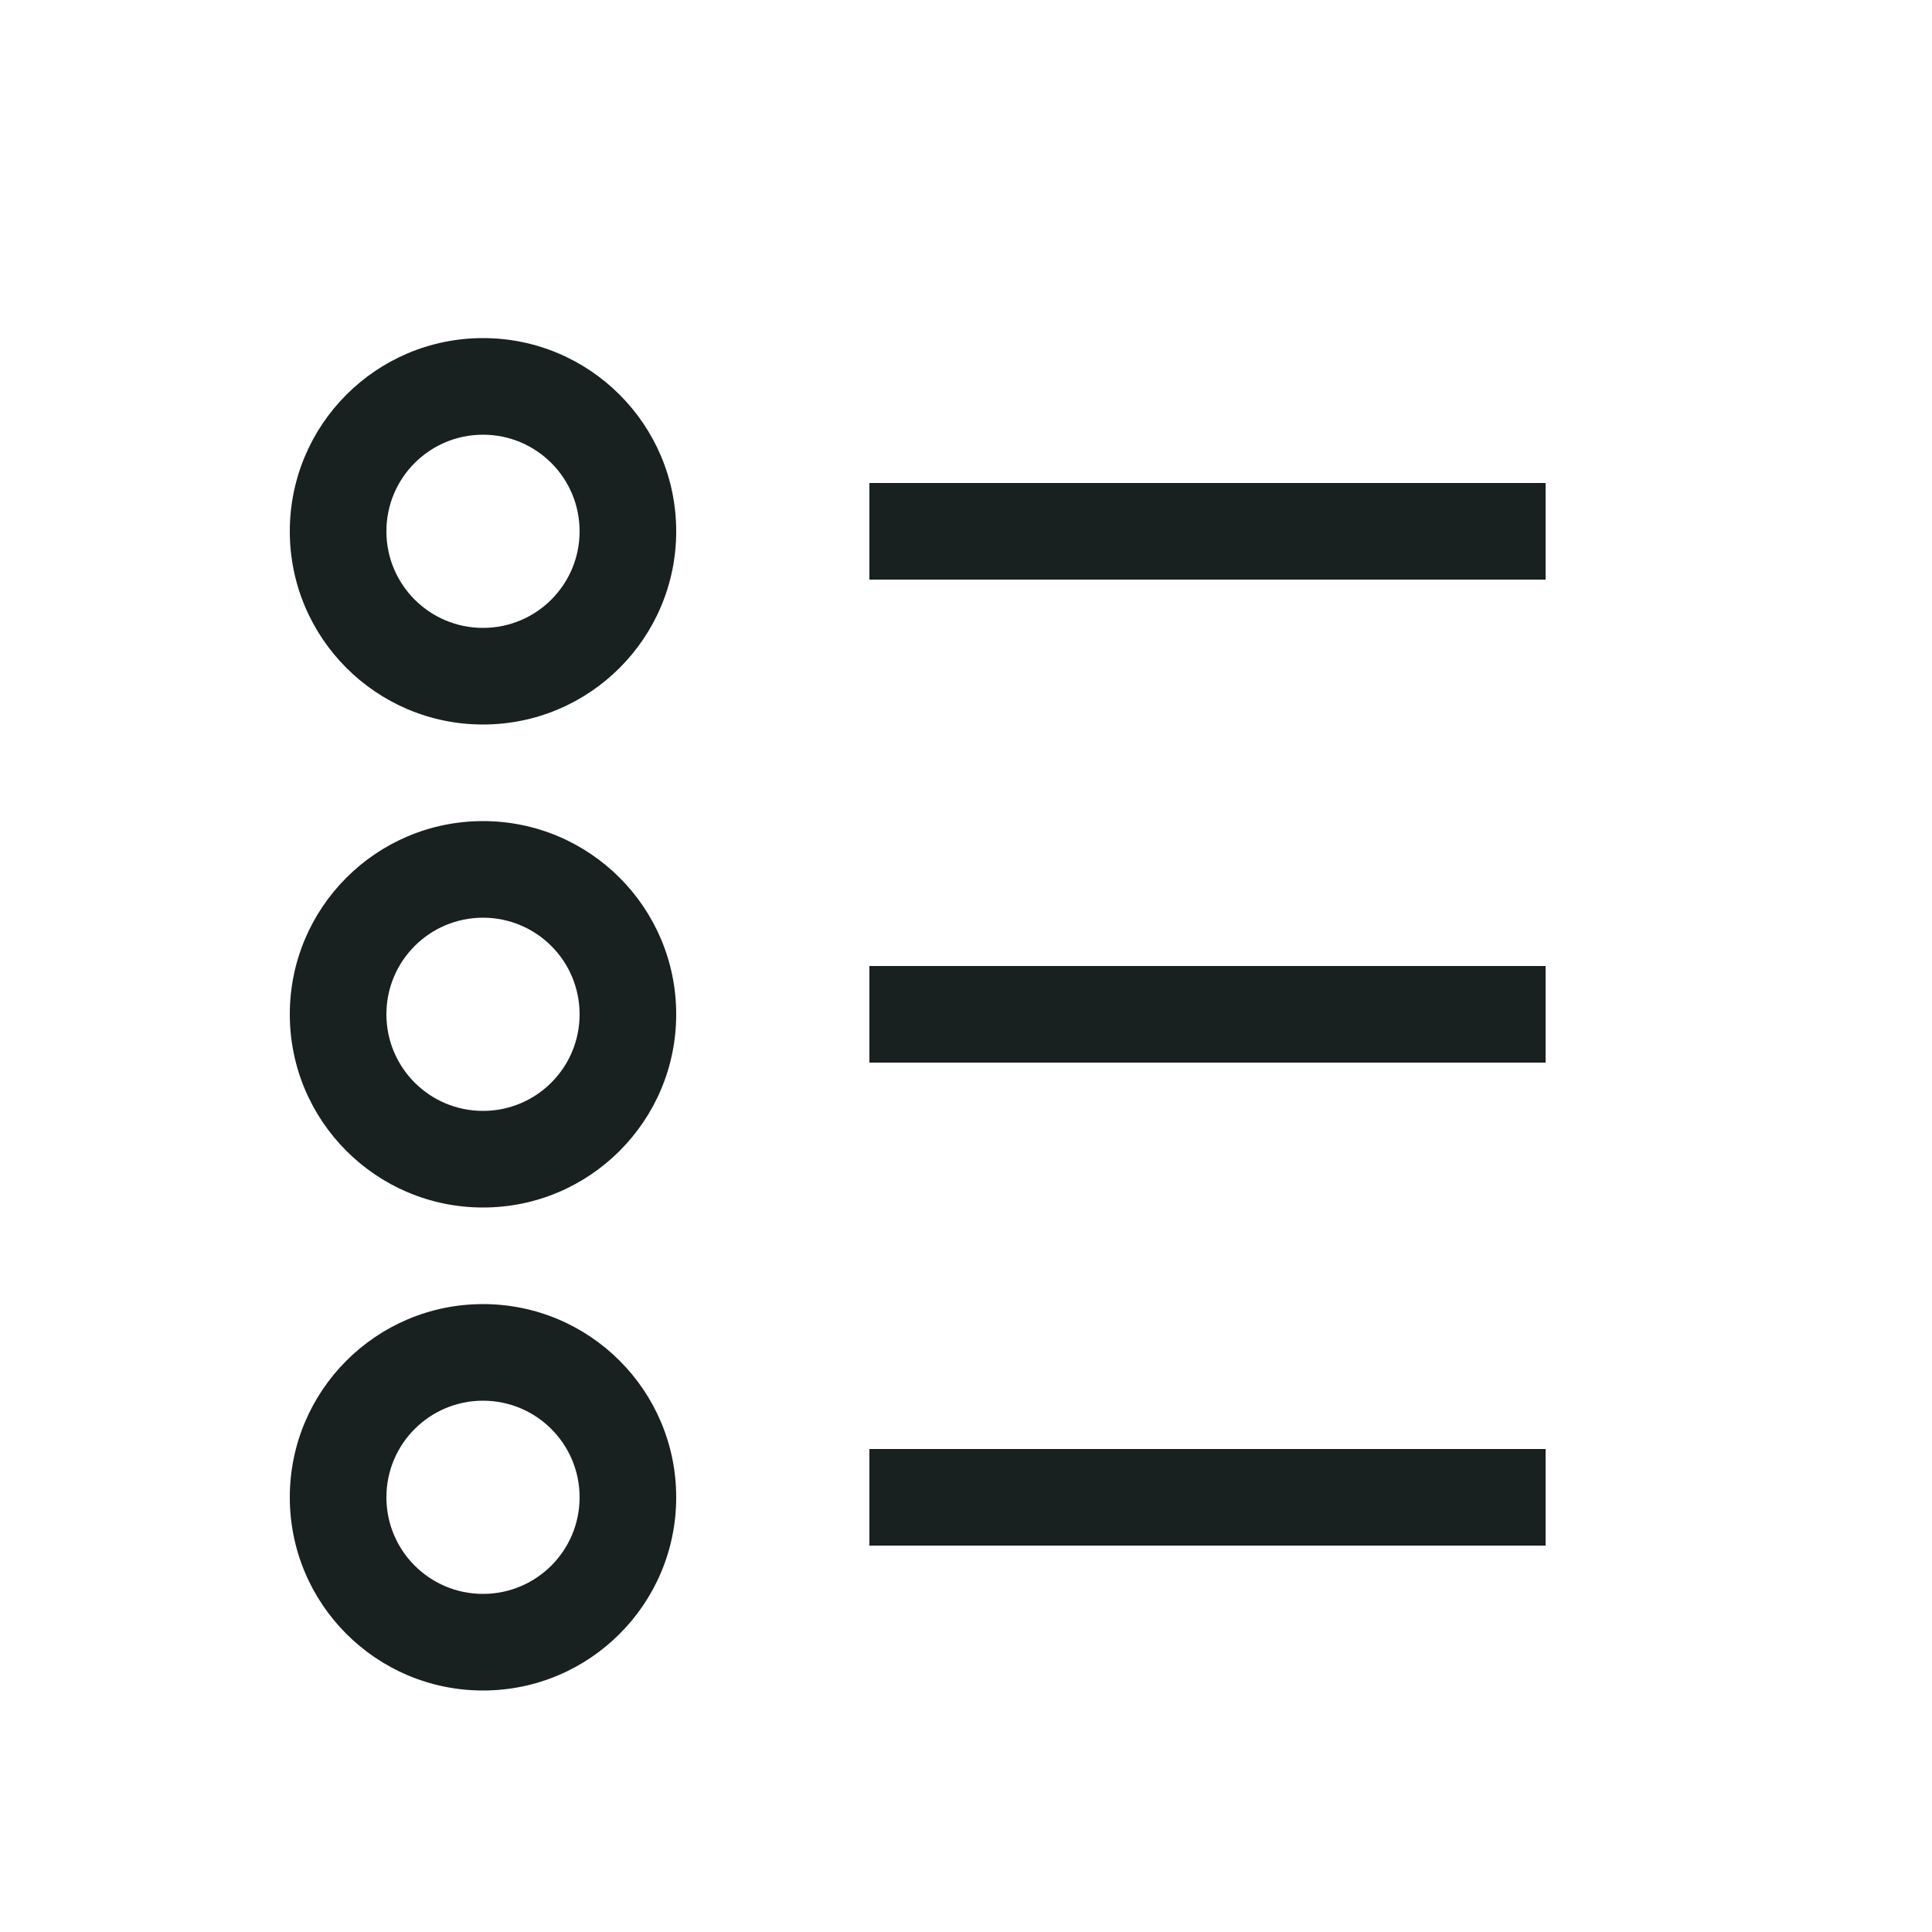
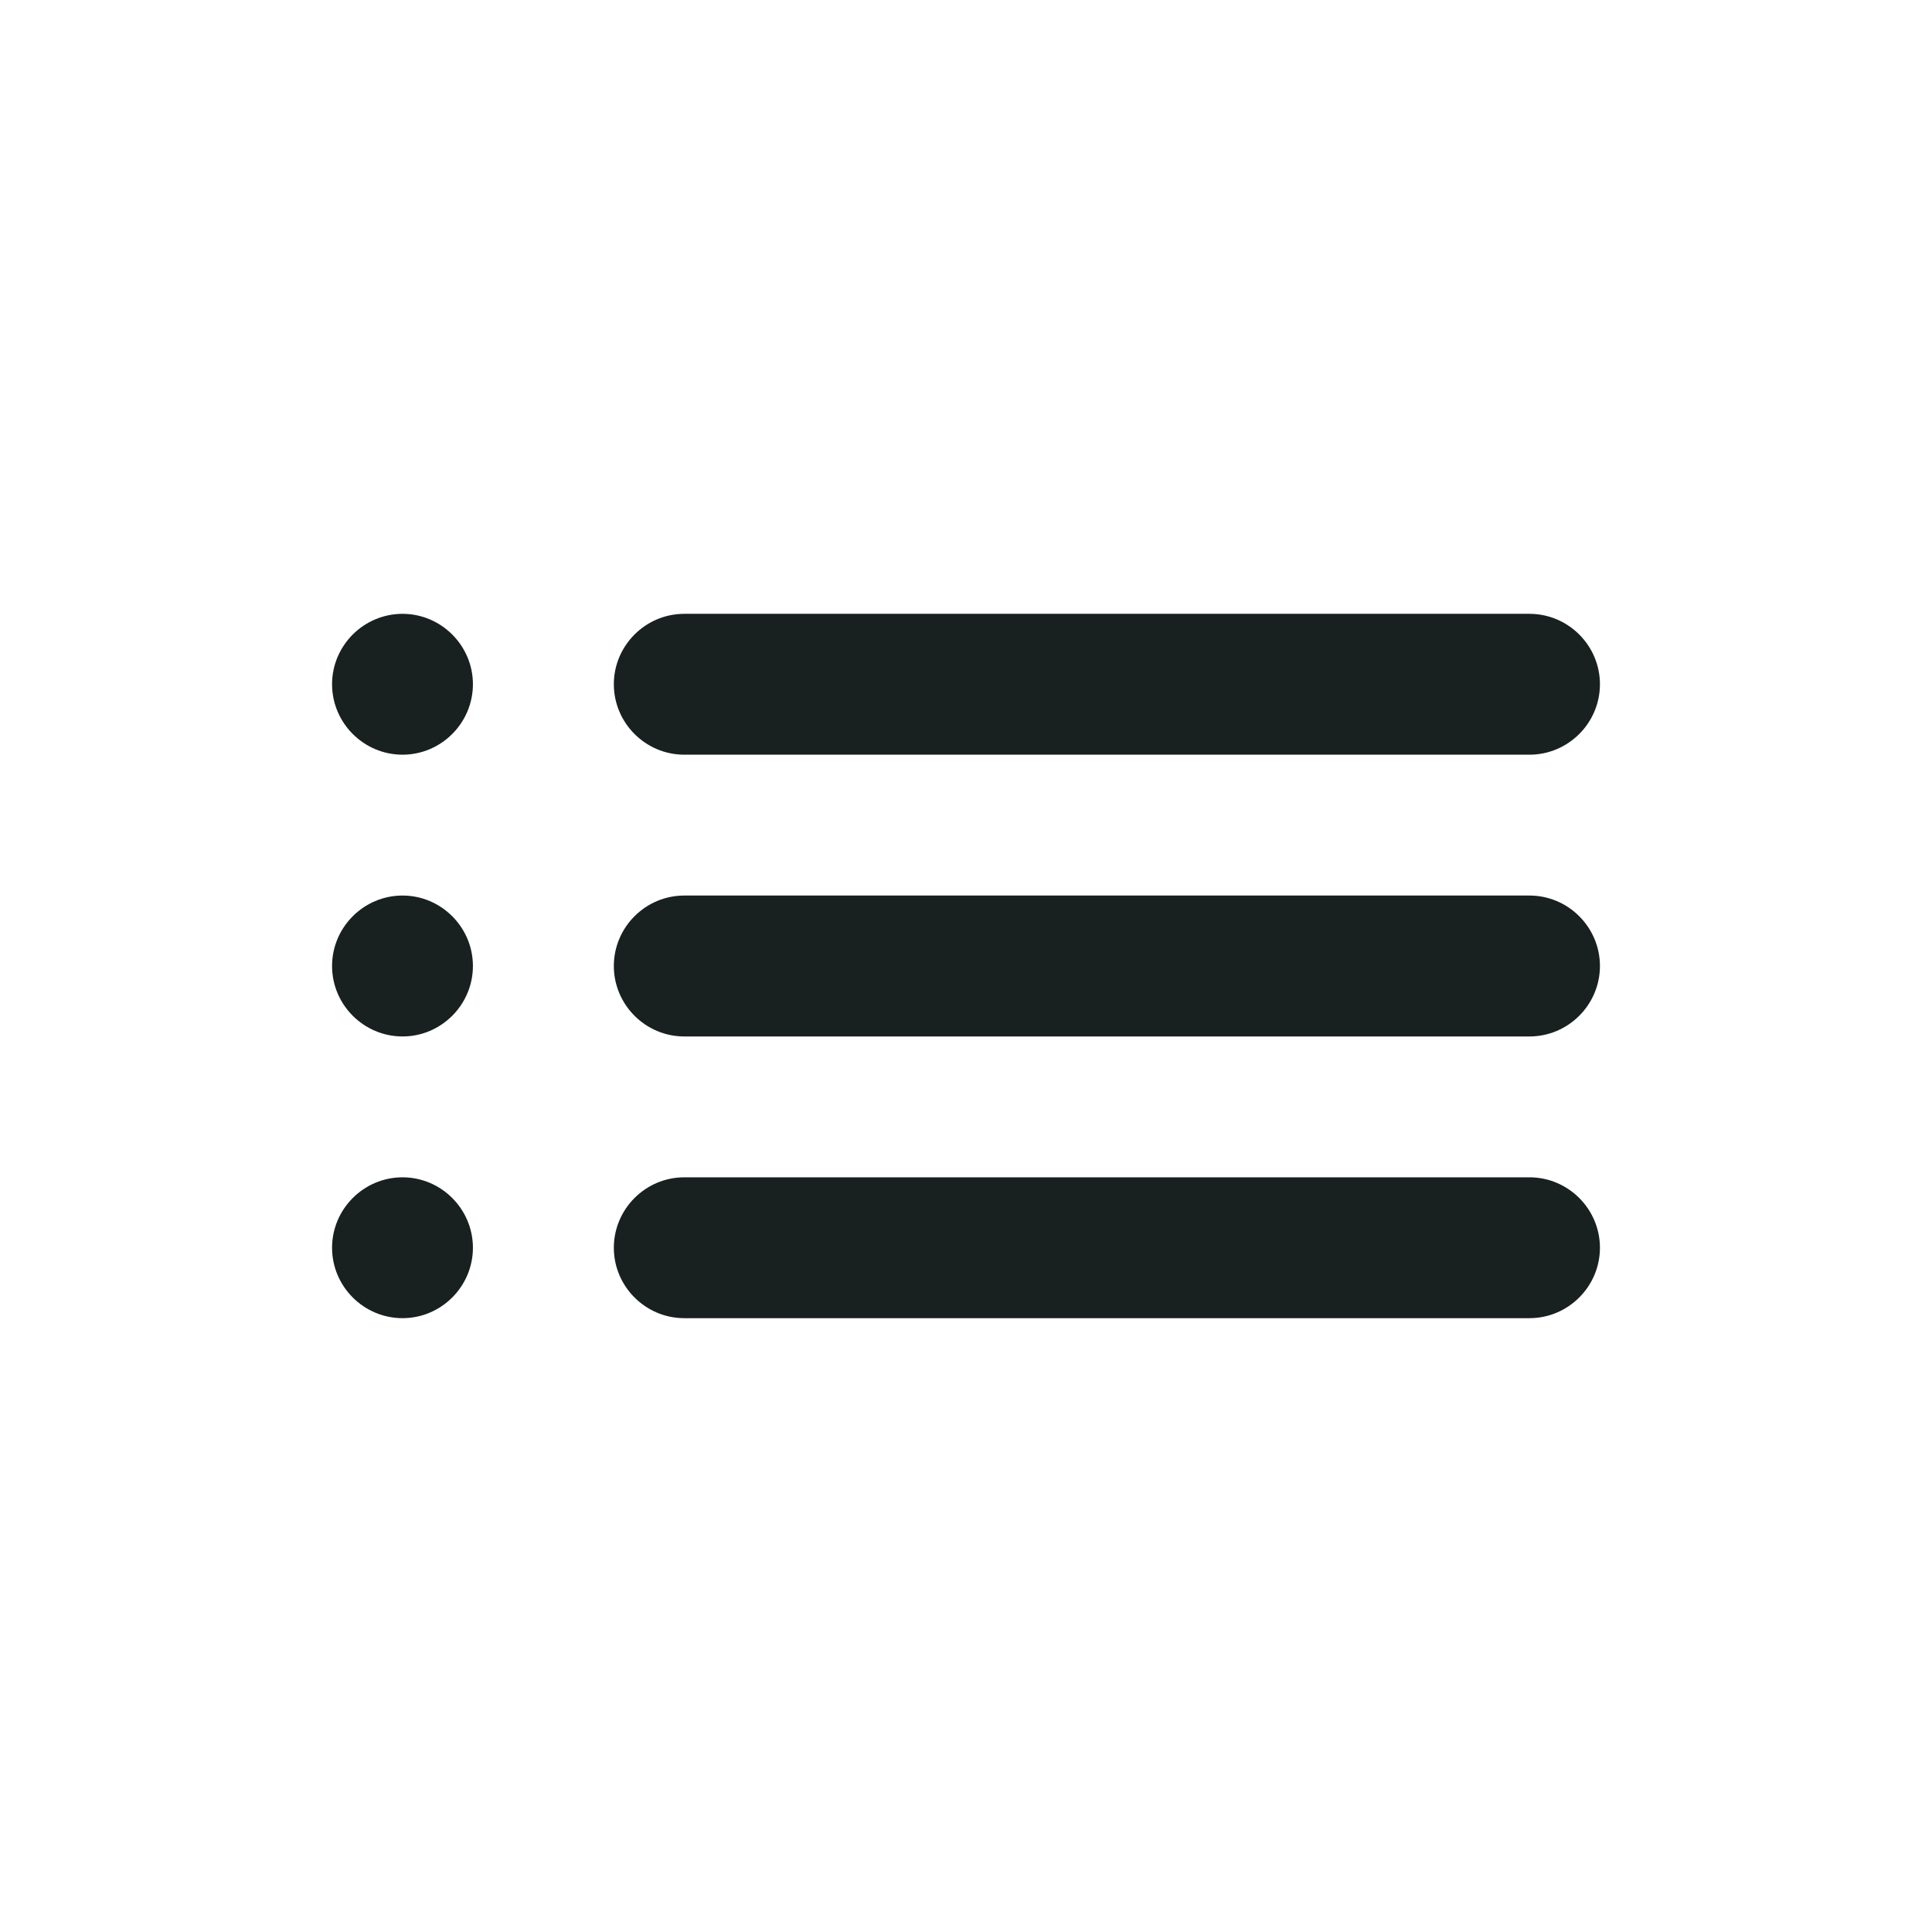
<svg xmlns="http://www.w3.org/2000/svg" width="32" height="32" viewBox="0 0 32 32" fill="none">
-   <path fill-rule="evenodd" clip-rule="evenodd" d="M9.6 8.8C9.6 9.684 8.884 10.4 8 10.4C7.116 10.4 6.4 9.684 6.4 8.8C6.4 7.916 7.116 7.2 8 7.2C8.884 7.2 9.6 7.916 9.6 8.8ZM11.2 8.8C11.2 10.567 9.767 12 8 12C6.233 12 4.8 10.567 4.8 8.8C4.8 7.033 6.233 5.6 8 5.6C9.767 5.6 11.2 7.033 11.2 8.8ZM14.4 8H25.6V9.6H14.4V8ZM25.6 16H14.4V17.6H25.6V16ZM25.6 24H14.4V25.6H25.6V24ZM9.6 16.8C9.6 17.684 8.884 18.4 8 18.4C7.116 18.4 6.4 17.684 6.4 16.8C6.4 15.916 7.116 15.2 8 15.2C8.884 15.2 9.6 15.916 9.6 16.8ZM11.2 16.8C11.2 18.567 9.767 20 8 20C6.233 20 4.8 18.567 4.8 16.8C4.8 15.033 6.233 13.6 8 13.6C9.767 13.6 11.2 15.033 11.2 16.8ZM8 26.4C8.884 26.4 9.6 25.684 9.6 24.8C9.6 23.916 8.884 23.2 8 23.2C7.116 23.2 6.4 23.916 6.4 24.8C6.4 25.684 7.116 26.4 8 26.4ZM8 28C9.767 28 11.2 26.567 11.2 24.8C11.2 23.033 9.767 21.6 8 21.6C6.233 21.6 4.8 23.033 4.8 24.8C4.8 26.567 6.233 28 8 28Z" fill="#182020" />
+   <path d="M6.667 17.167C7.308 17.167 7.833 16.642 7.833 16C7.833 15.358 7.308 14.833 6.667 14.833C6.025 14.833 5.5 15.358 5.5 16C5.5 16.642 6.025 17.167 6.667 17.167ZM6.667 21.833C7.308 21.833 7.833 21.308 7.833 20.667C7.833 20.025 7.308 19.5 6.667 19.5C6.025 19.5 5.5 20.025 5.5 20.667C5.5 21.308 6.025 21.833 6.667 21.833ZM6.667 12.5C7.308 12.5 7.833 11.975 7.833 11.333C7.833 10.692 7.308 10.167 6.667 10.167C6.025 10.167 5.5 10.692 5.5 11.333C5.5 11.975 6.025 12.5 6.667 12.5ZM11.333 17.167H25.333C25.975 17.167 26.5 16.642 26.5 16C26.5 15.358 25.975 14.833 25.333 14.833H11.333C10.692 14.833 10.167 15.358 10.167 16C10.167 16.642 10.692 17.167 11.333 17.167ZM11.333 21.833H25.333C25.975 21.833 26.5 21.308 26.5 20.667C26.5 20.025 25.975 19.5 25.333 19.5H11.333C10.692 19.5 10.167 20.025 10.167 20.667C10.167 21.308 10.692 21.833 11.333 21.833ZM10.167 11.333C10.167 11.975 10.692 12.5 11.333 12.5H25.333C25.975 12.5 26.5 11.975 26.5 11.333C26.5 10.692 25.975 10.167 25.333 10.167H11.333C10.692 10.167 10.167 10.692 10.167 11.333ZM6.667 17.167C7.308 17.167 7.833 16.642 7.833 16C7.833 15.358 7.308 14.833 6.667 14.833C6.025 14.833 5.5 15.358 5.5 16C5.5 16.642 6.025 17.167 6.667 17.167ZM6.667 21.833C7.308 21.833 7.833 21.308 7.833 20.667C7.833 20.025 7.308 19.5 6.667 19.5C6.025 19.5 5.5 20.025 5.5 20.667C5.5 21.308 6.025 21.833 6.667 21.833ZM6.667 12.5C7.308 12.5 7.833 11.975 7.833 11.333C7.833 10.692 7.308 10.167 6.667 10.167C6.025 10.167 5.5 10.692 5.5 11.333C5.5 11.975 6.025 12.5 6.667 12.5ZM11.333 17.167H25.333C25.975 17.167 26.5 16.642 26.5 16C26.5 15.358 25.975 14.833 25.333 14.833H11.333C10.692 14.833 10.167 15.358 10.167 16C10.167 16.642 10.692 17.167 11.333 17.167ZM11.333 21.833H25.333C25.975 21.833 26.5 21.308 26.5 20.667C26.5 20.025 25.975 19.5 25.333 19.5H11.333C10.692 19.5 10.167 20.025 10.167 20.667C10.167 21.308 10.692 21.833 11.333 21.833ZM10.167 11.333C10.167 11.975 10.692 12.5 11.333 12.5H25.333C25.975 12.5 26.5 11.975 26.5 11.333C26.5 10.692 25.975 10.167 25.333 10.167H11.333C10.692 10.167 10.167 10.692 10.167 11.333Z" fill="#182020" />
</svg>
